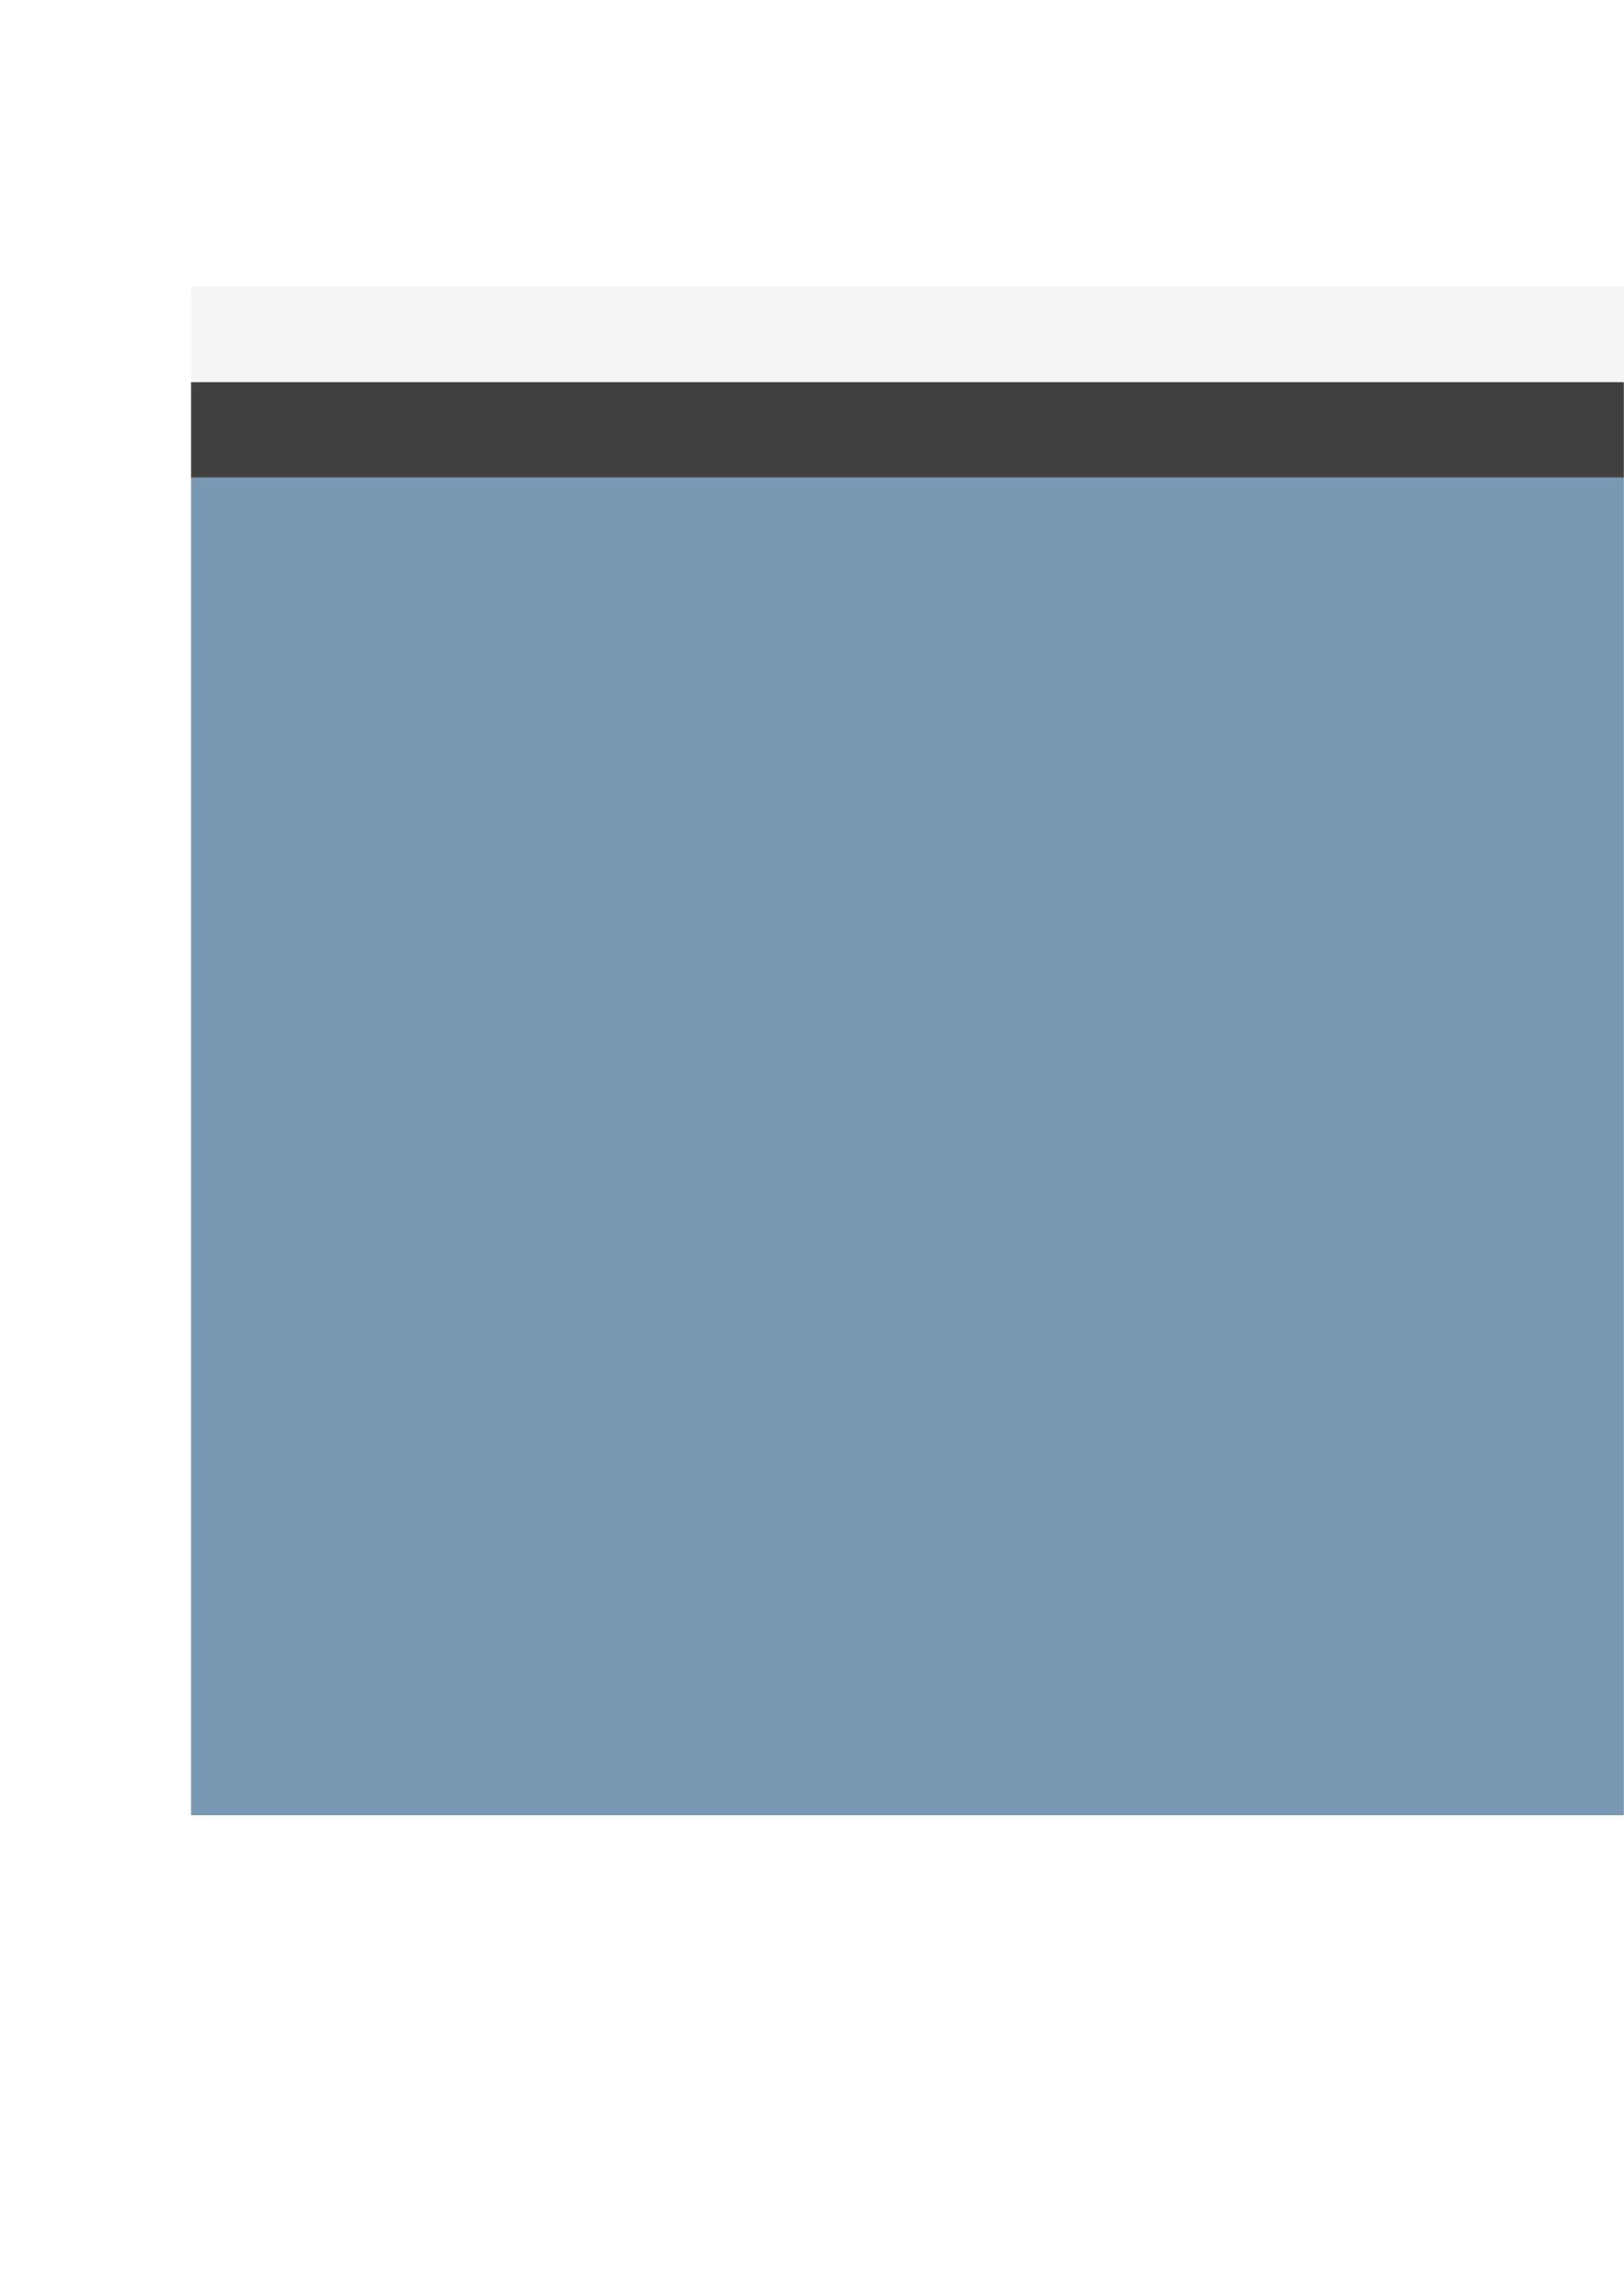
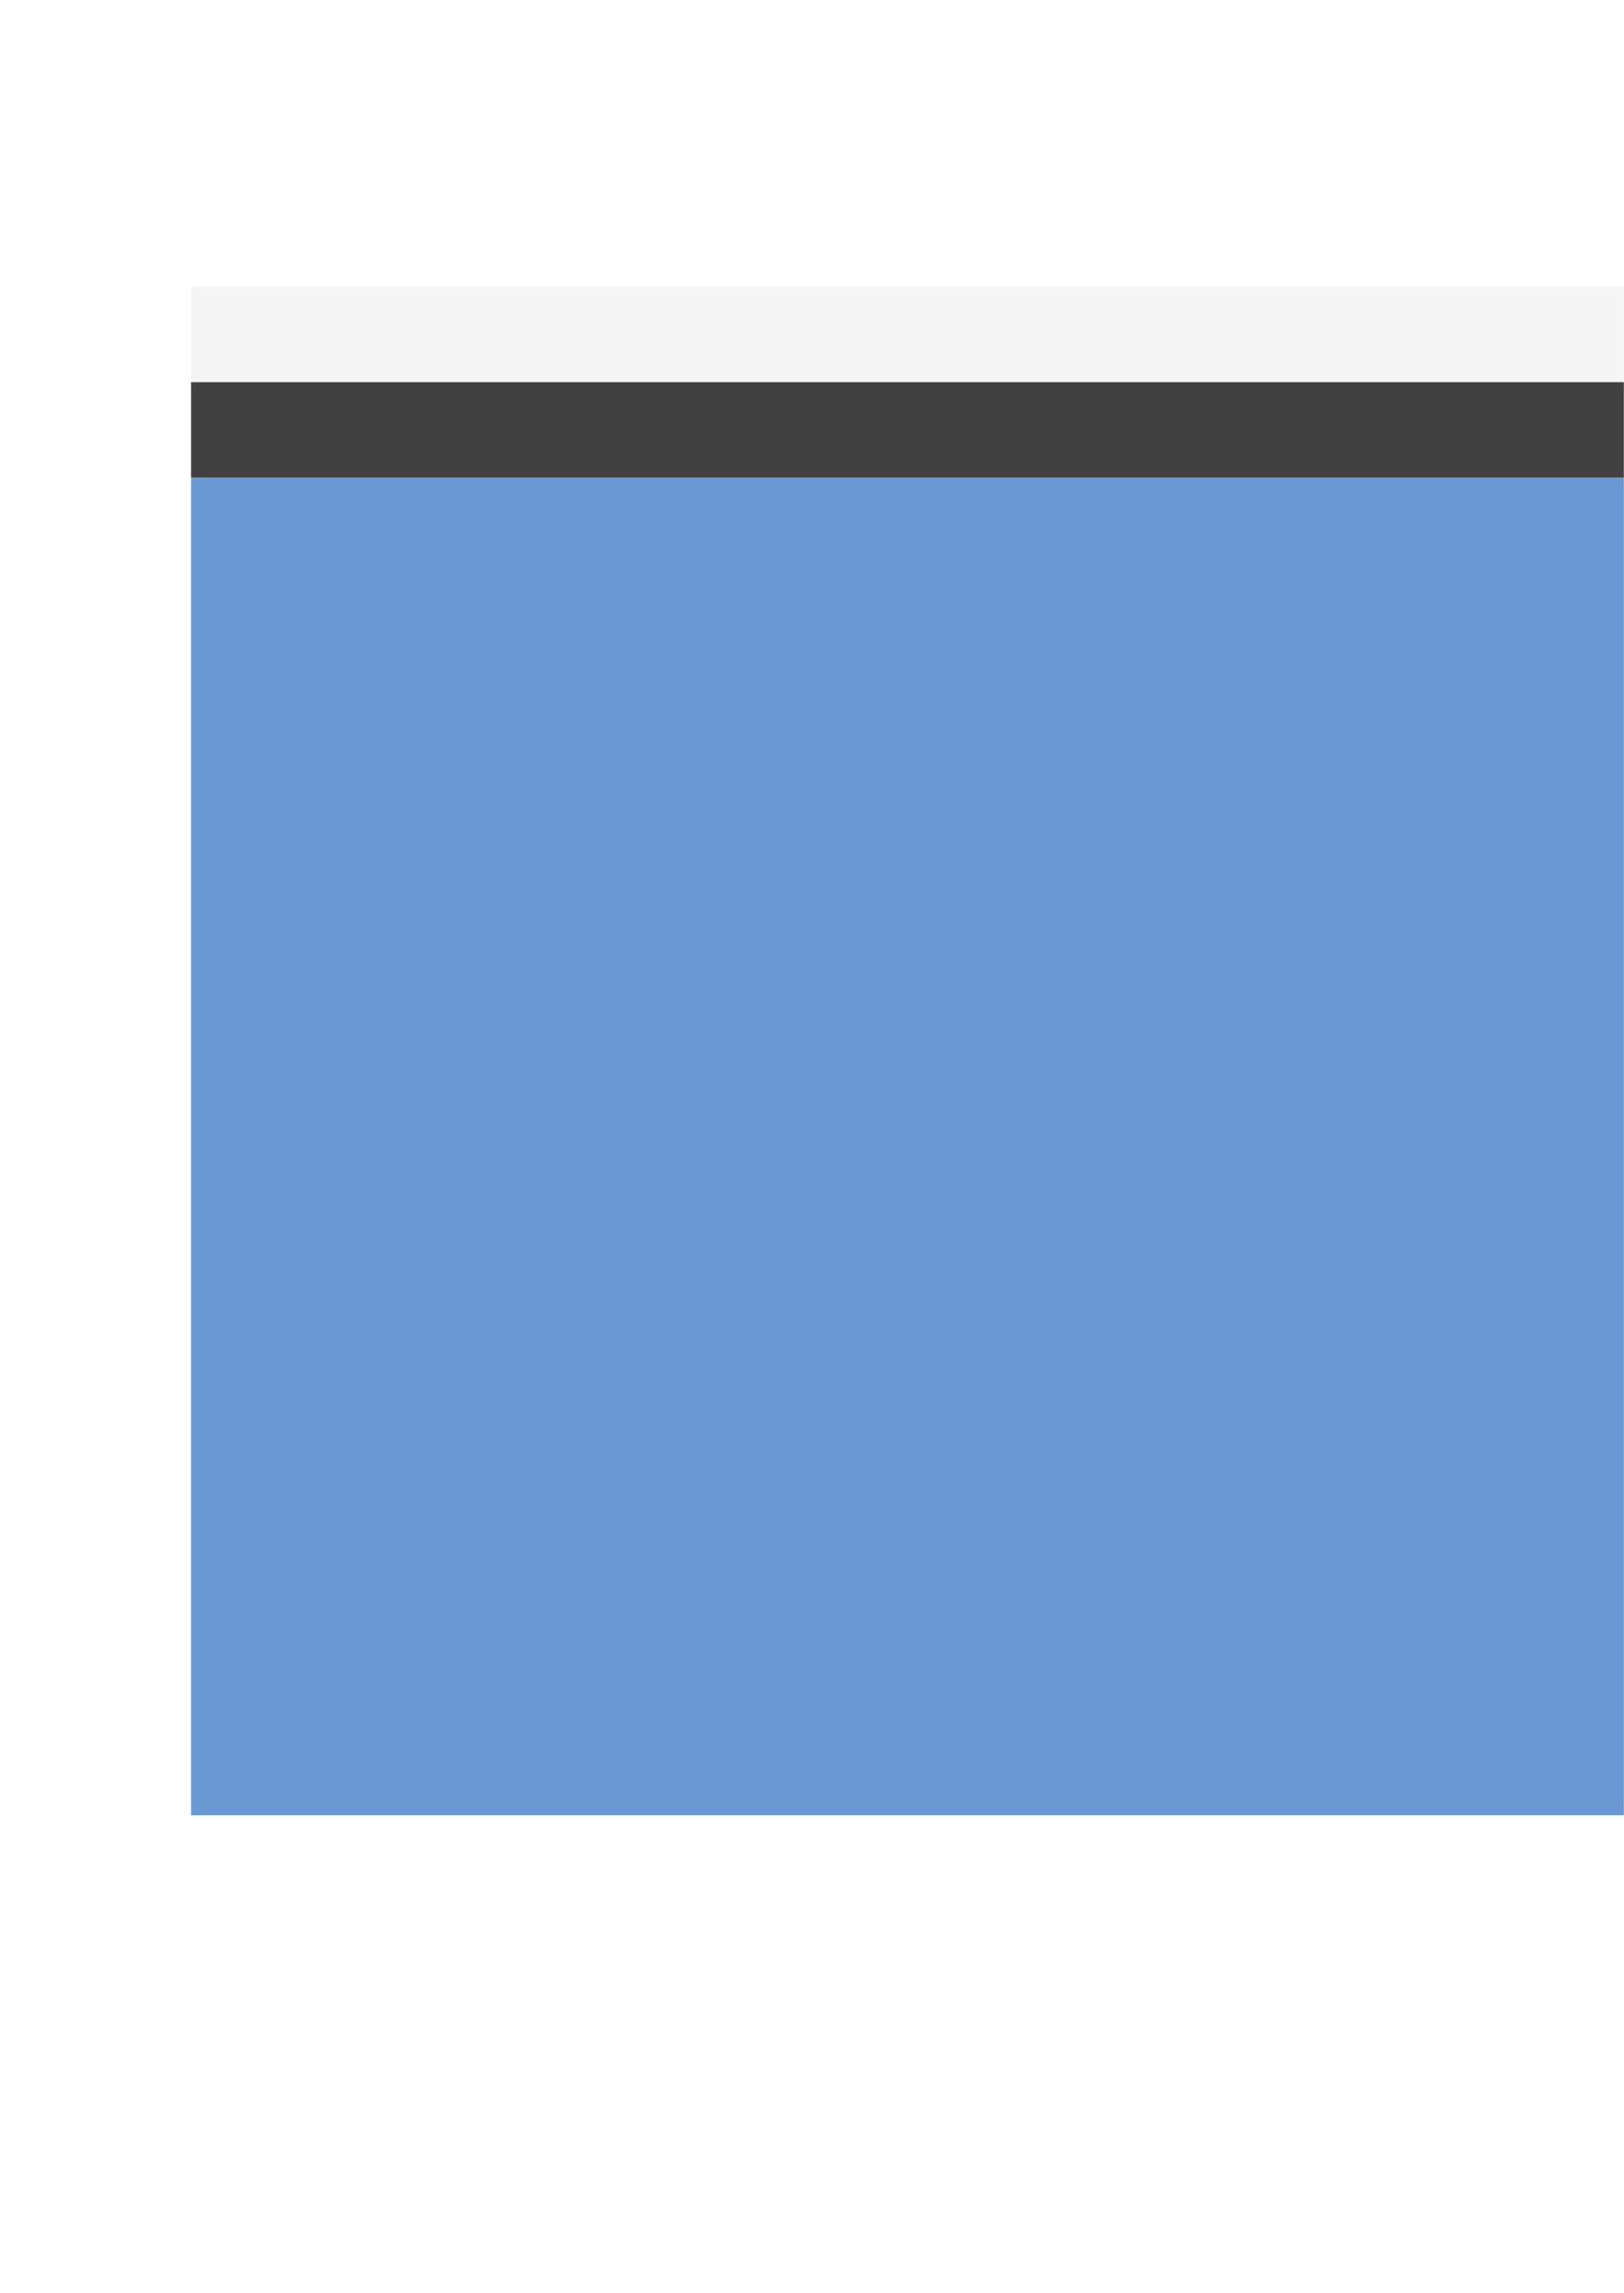
<svg xmlns="http://www.w3.org/2000/svg" width="17" height="24" id="svg11300" version="1.0" style="display:inline;enable-background:new">
  <defs id="defs3" />
  <g style="display:inline" id="layer1" transform="translate(0,-276)">
    <path id="rect4238-3-8-8" d="m 17,279 0,1 -15,0 0,-1 15,0 z" style="display:inline;opacity:0.04;fill:#000000;fill-opacity:1;stroke:none;enable-background:new" />
    <path style="display:inline;opacity:0.75;fill:#000000;fill-opacity:1;stroke:none;enable-background:new" d="m 17,280 0,1 -15,0 0,-1 15,0 z" id="path4169-7" />
-     <rect y="281" x="2" height="14" width="15" id="rect4270" style="fill:#7998b3;fill-opacity:1;stroke:none" />
+     <rect y="281" x="2" height="14" width="15" id="rect4270" style="fill:#6a98d2;fill-opacity:1;stroke:none" />
  </g>
</svg>
